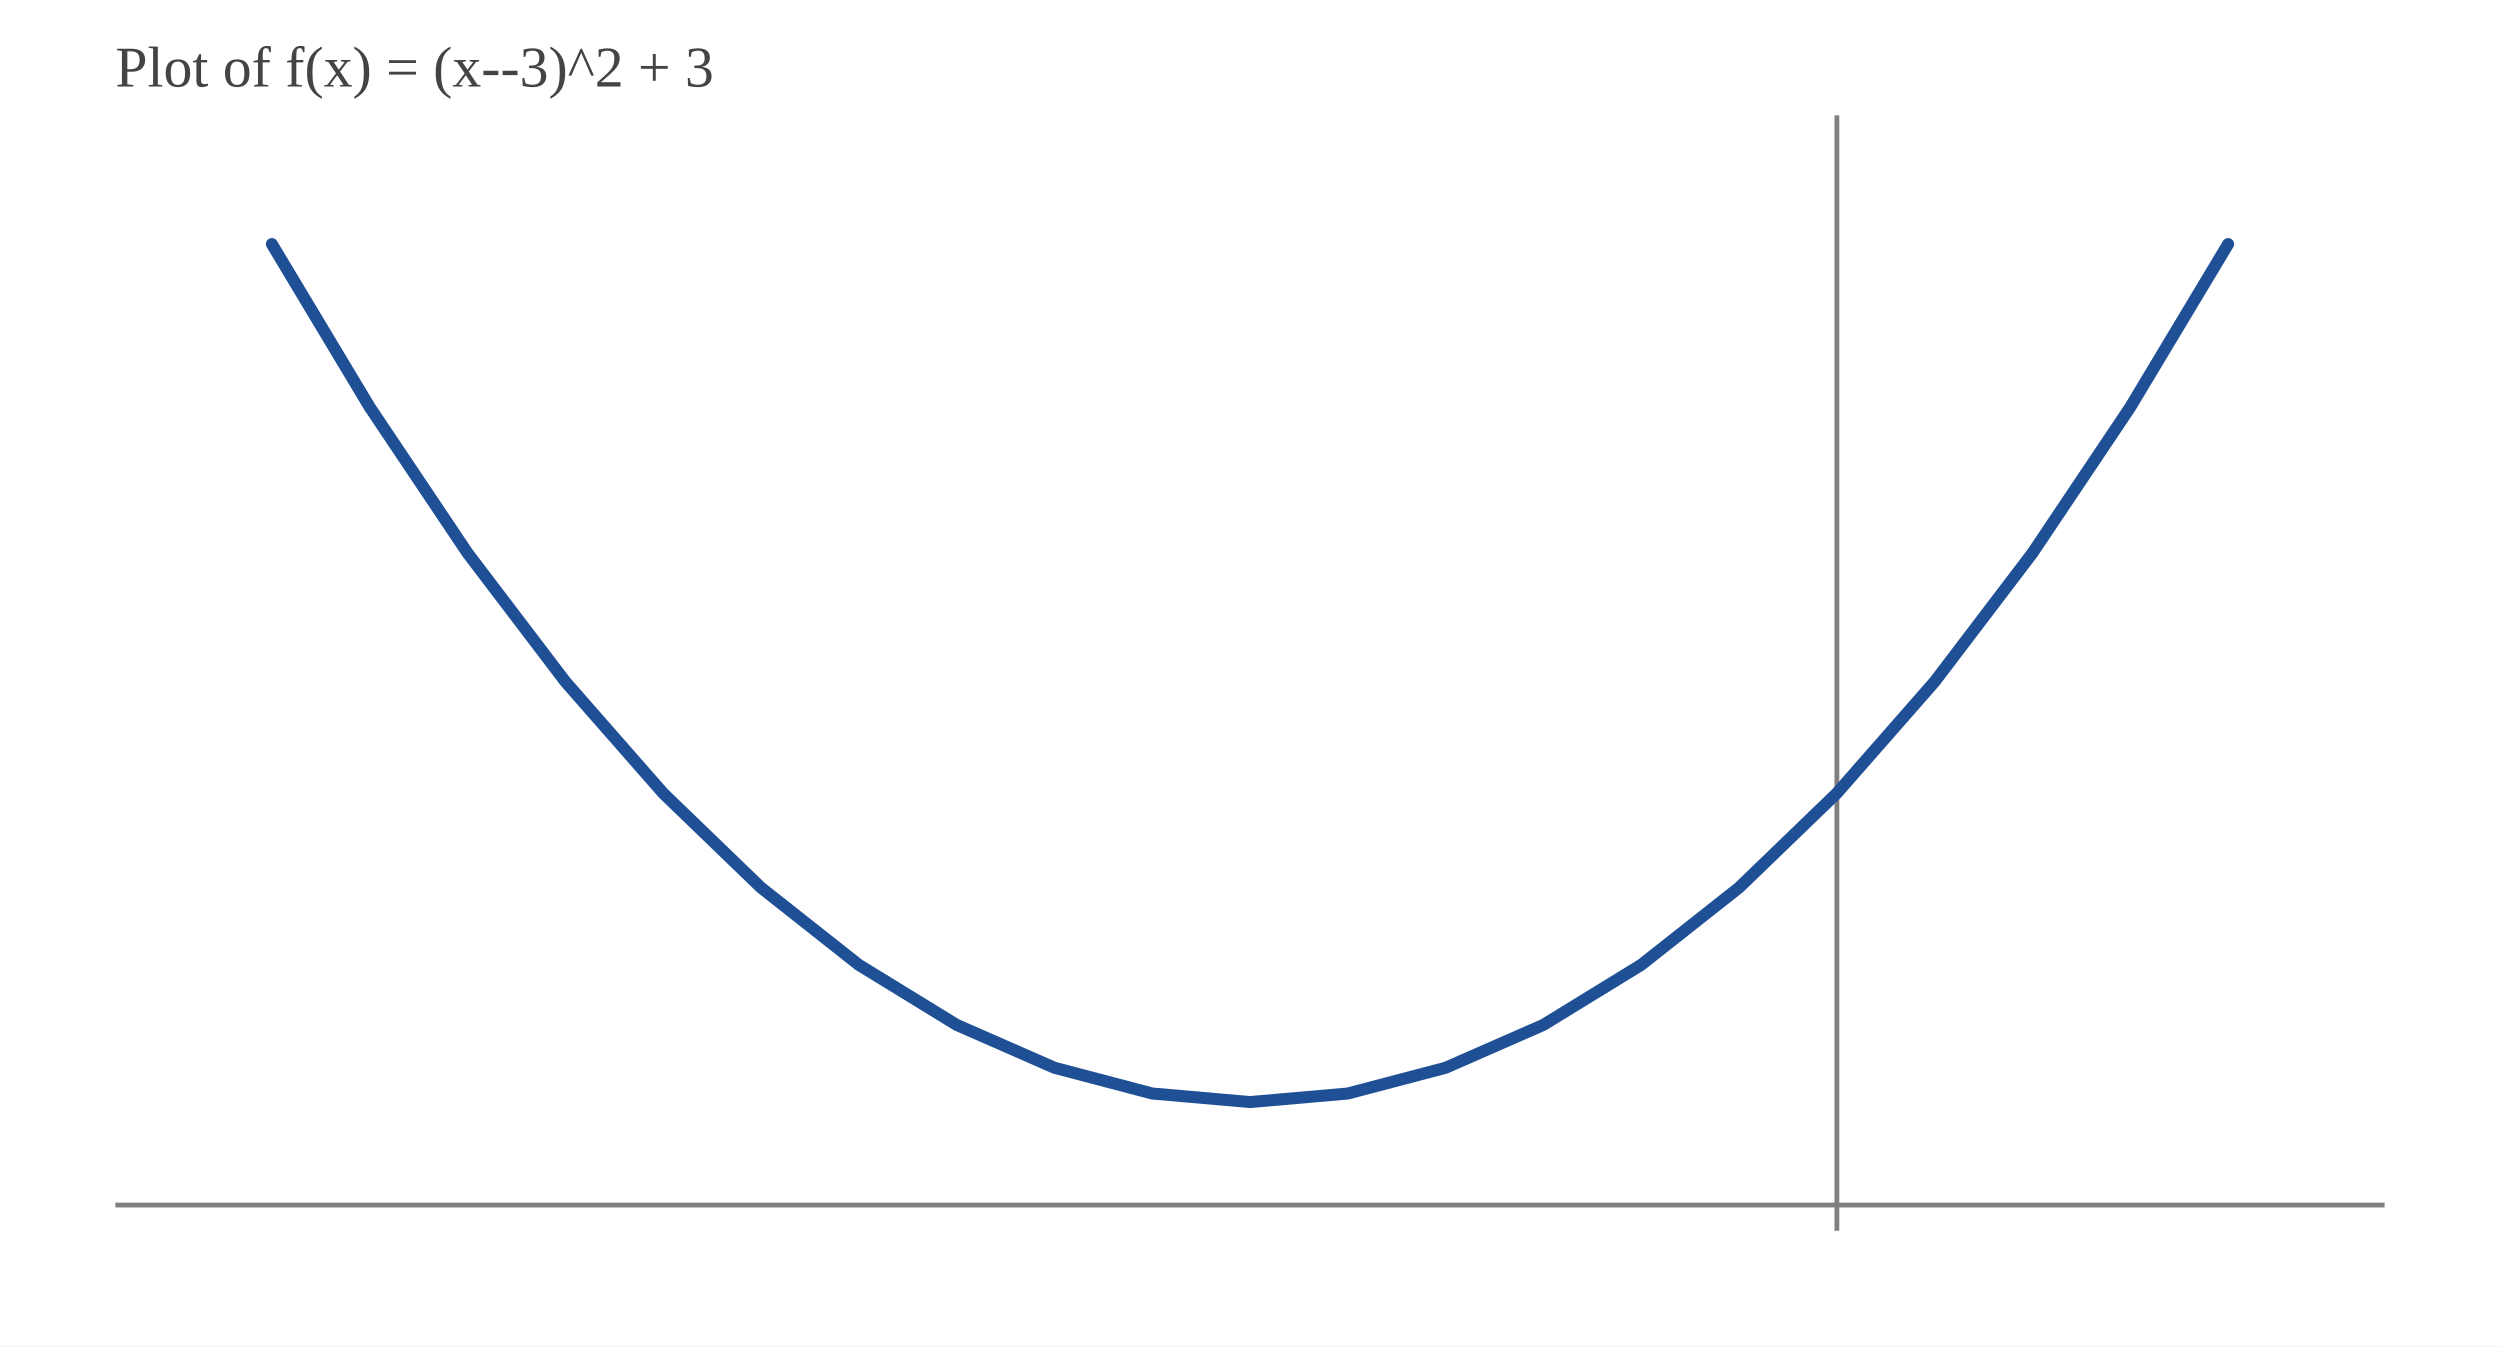
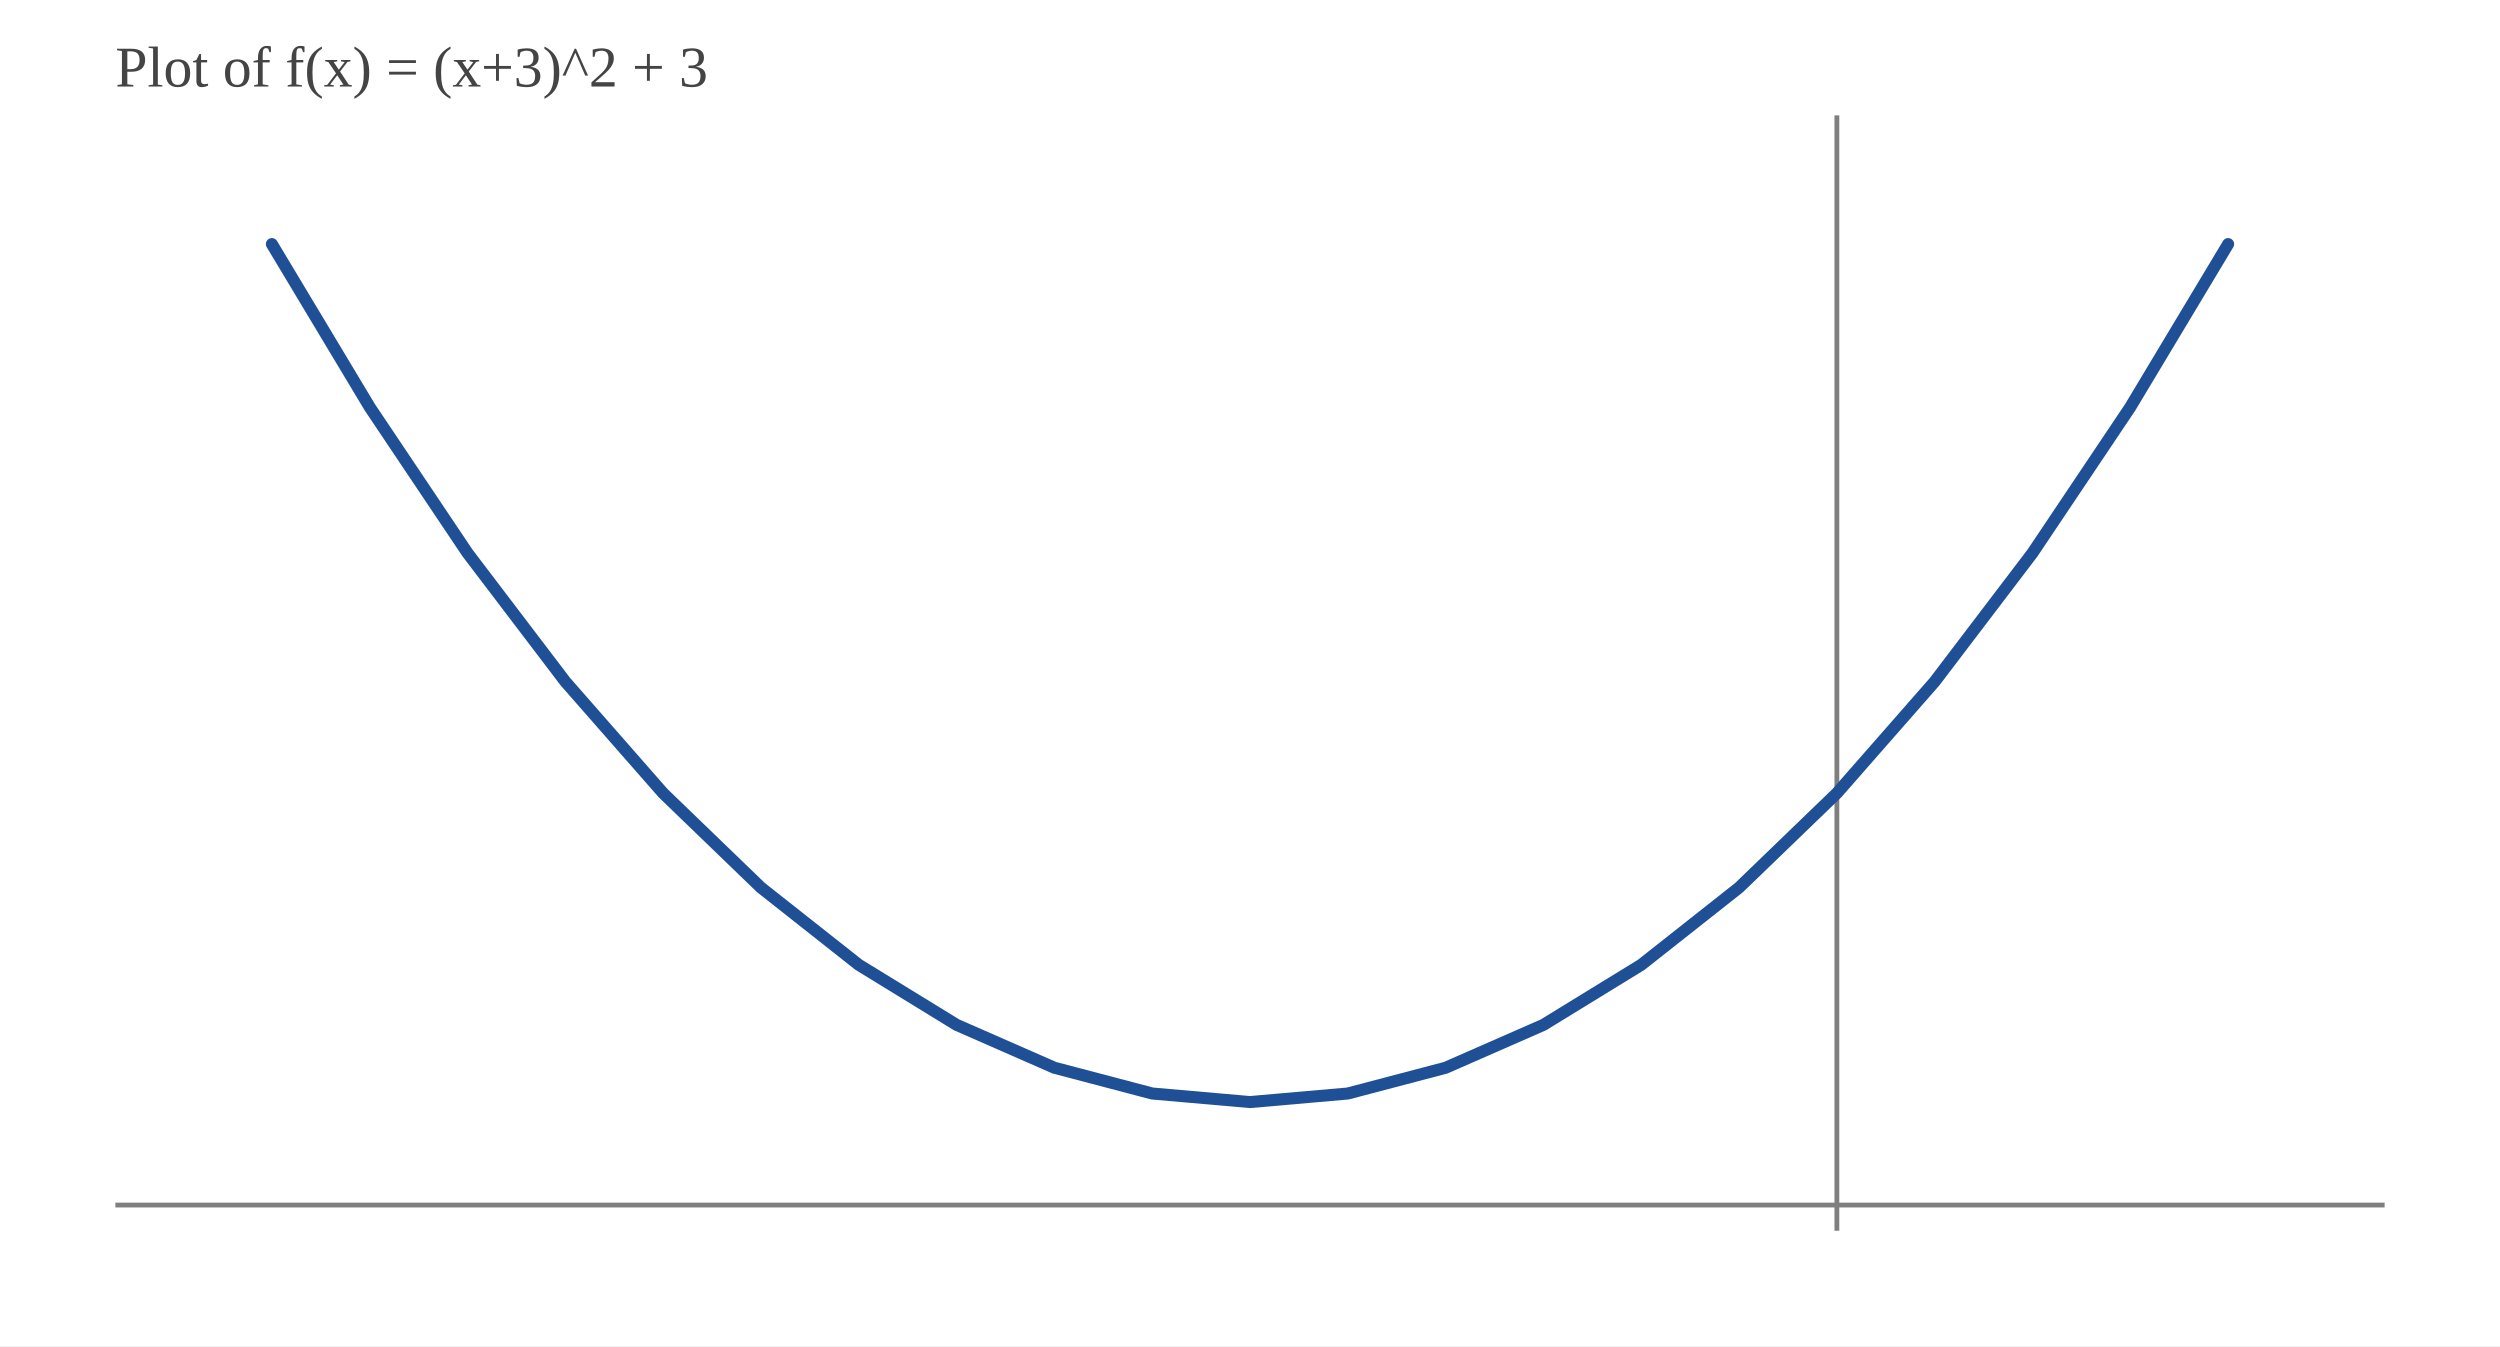
- <svg xmlns="http://www.w3.org/2000/svg" width="520" height="280" viewBox="0 0 520 280" role="img" aria-label="Plot of f(x) = (x--3)^2 + 3">
+ <svg xmlns="http://www.w3.org/2000/svg" width="520" height="280" viewBox="0 0 520 280" role="img" aria-label="Plot of f(x) = (x+3)^2 + 3">
  <rect x="0" y="0" width="520" height="280" fill="#ffffff" />
  <line x1="24" y1="250.65" x2="496" y2="250.65" stroke="#7f7f7f" stroke-width="1" />
  <line x1="382.07" y1="24" x2="382.07" y2="256" stroke="#7f7f7f" stroke-width="1" />
  <polyline points="56.55,50.77 76.90,84.68 97.24,115.02 117.59,141.78 137.93,164.98 158.28,184.62 178.62,200.68 198.97,213.17 219.31,222.09 239.66,227.45 260.00,229.23 280.34,227.45 300.69,222.09 321.03,213.17 341.38,200.68 361.72,184.62 382.07,164.98 402.41,141.78 422.76,115.02 443.10,84.68 463.45,50.77" fill="none" stroke="#1f4f95" stroke-width="2.5" stroke-linejoin="round" stroke-linecap="round" />
-   <text x="24" y="18" font-size="12" fill="#444">Plot of f(x) = (x--3)^2 + 3</text>
+   <text x="24" y="18" font-size="12" fill="#444">Plot of f(x) = (x+3)^2 + 3</text>
</svg>
